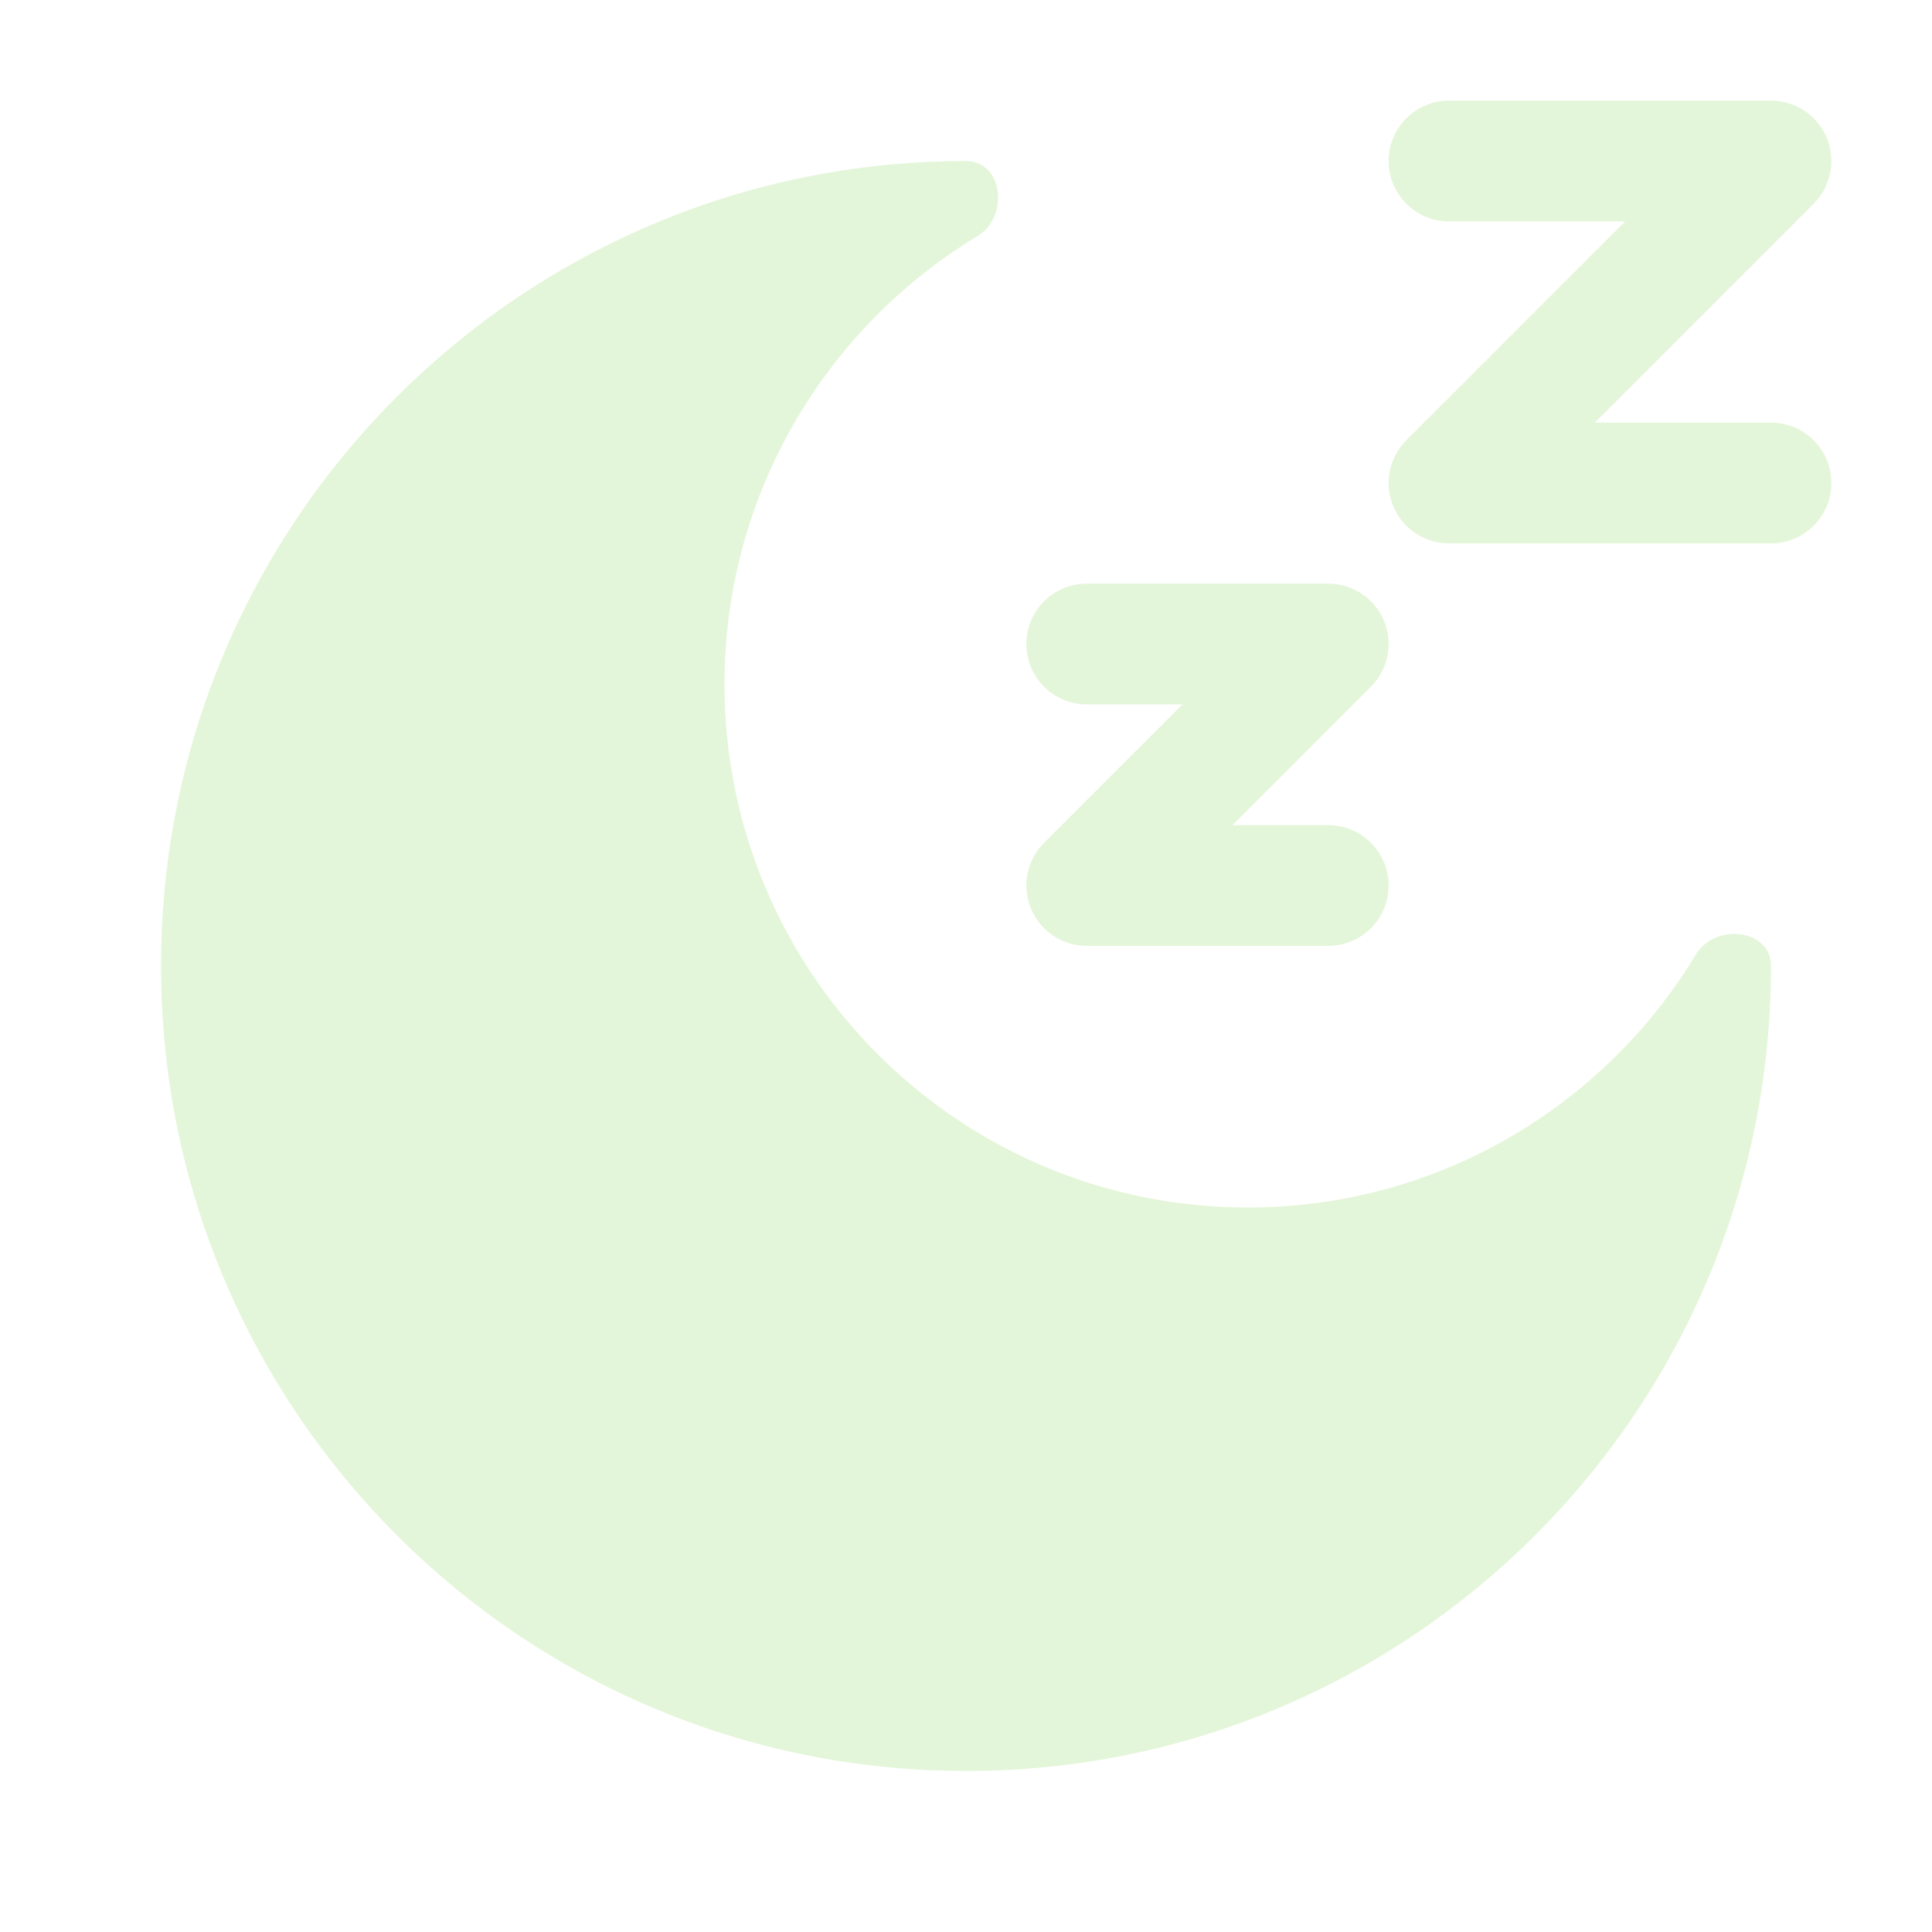
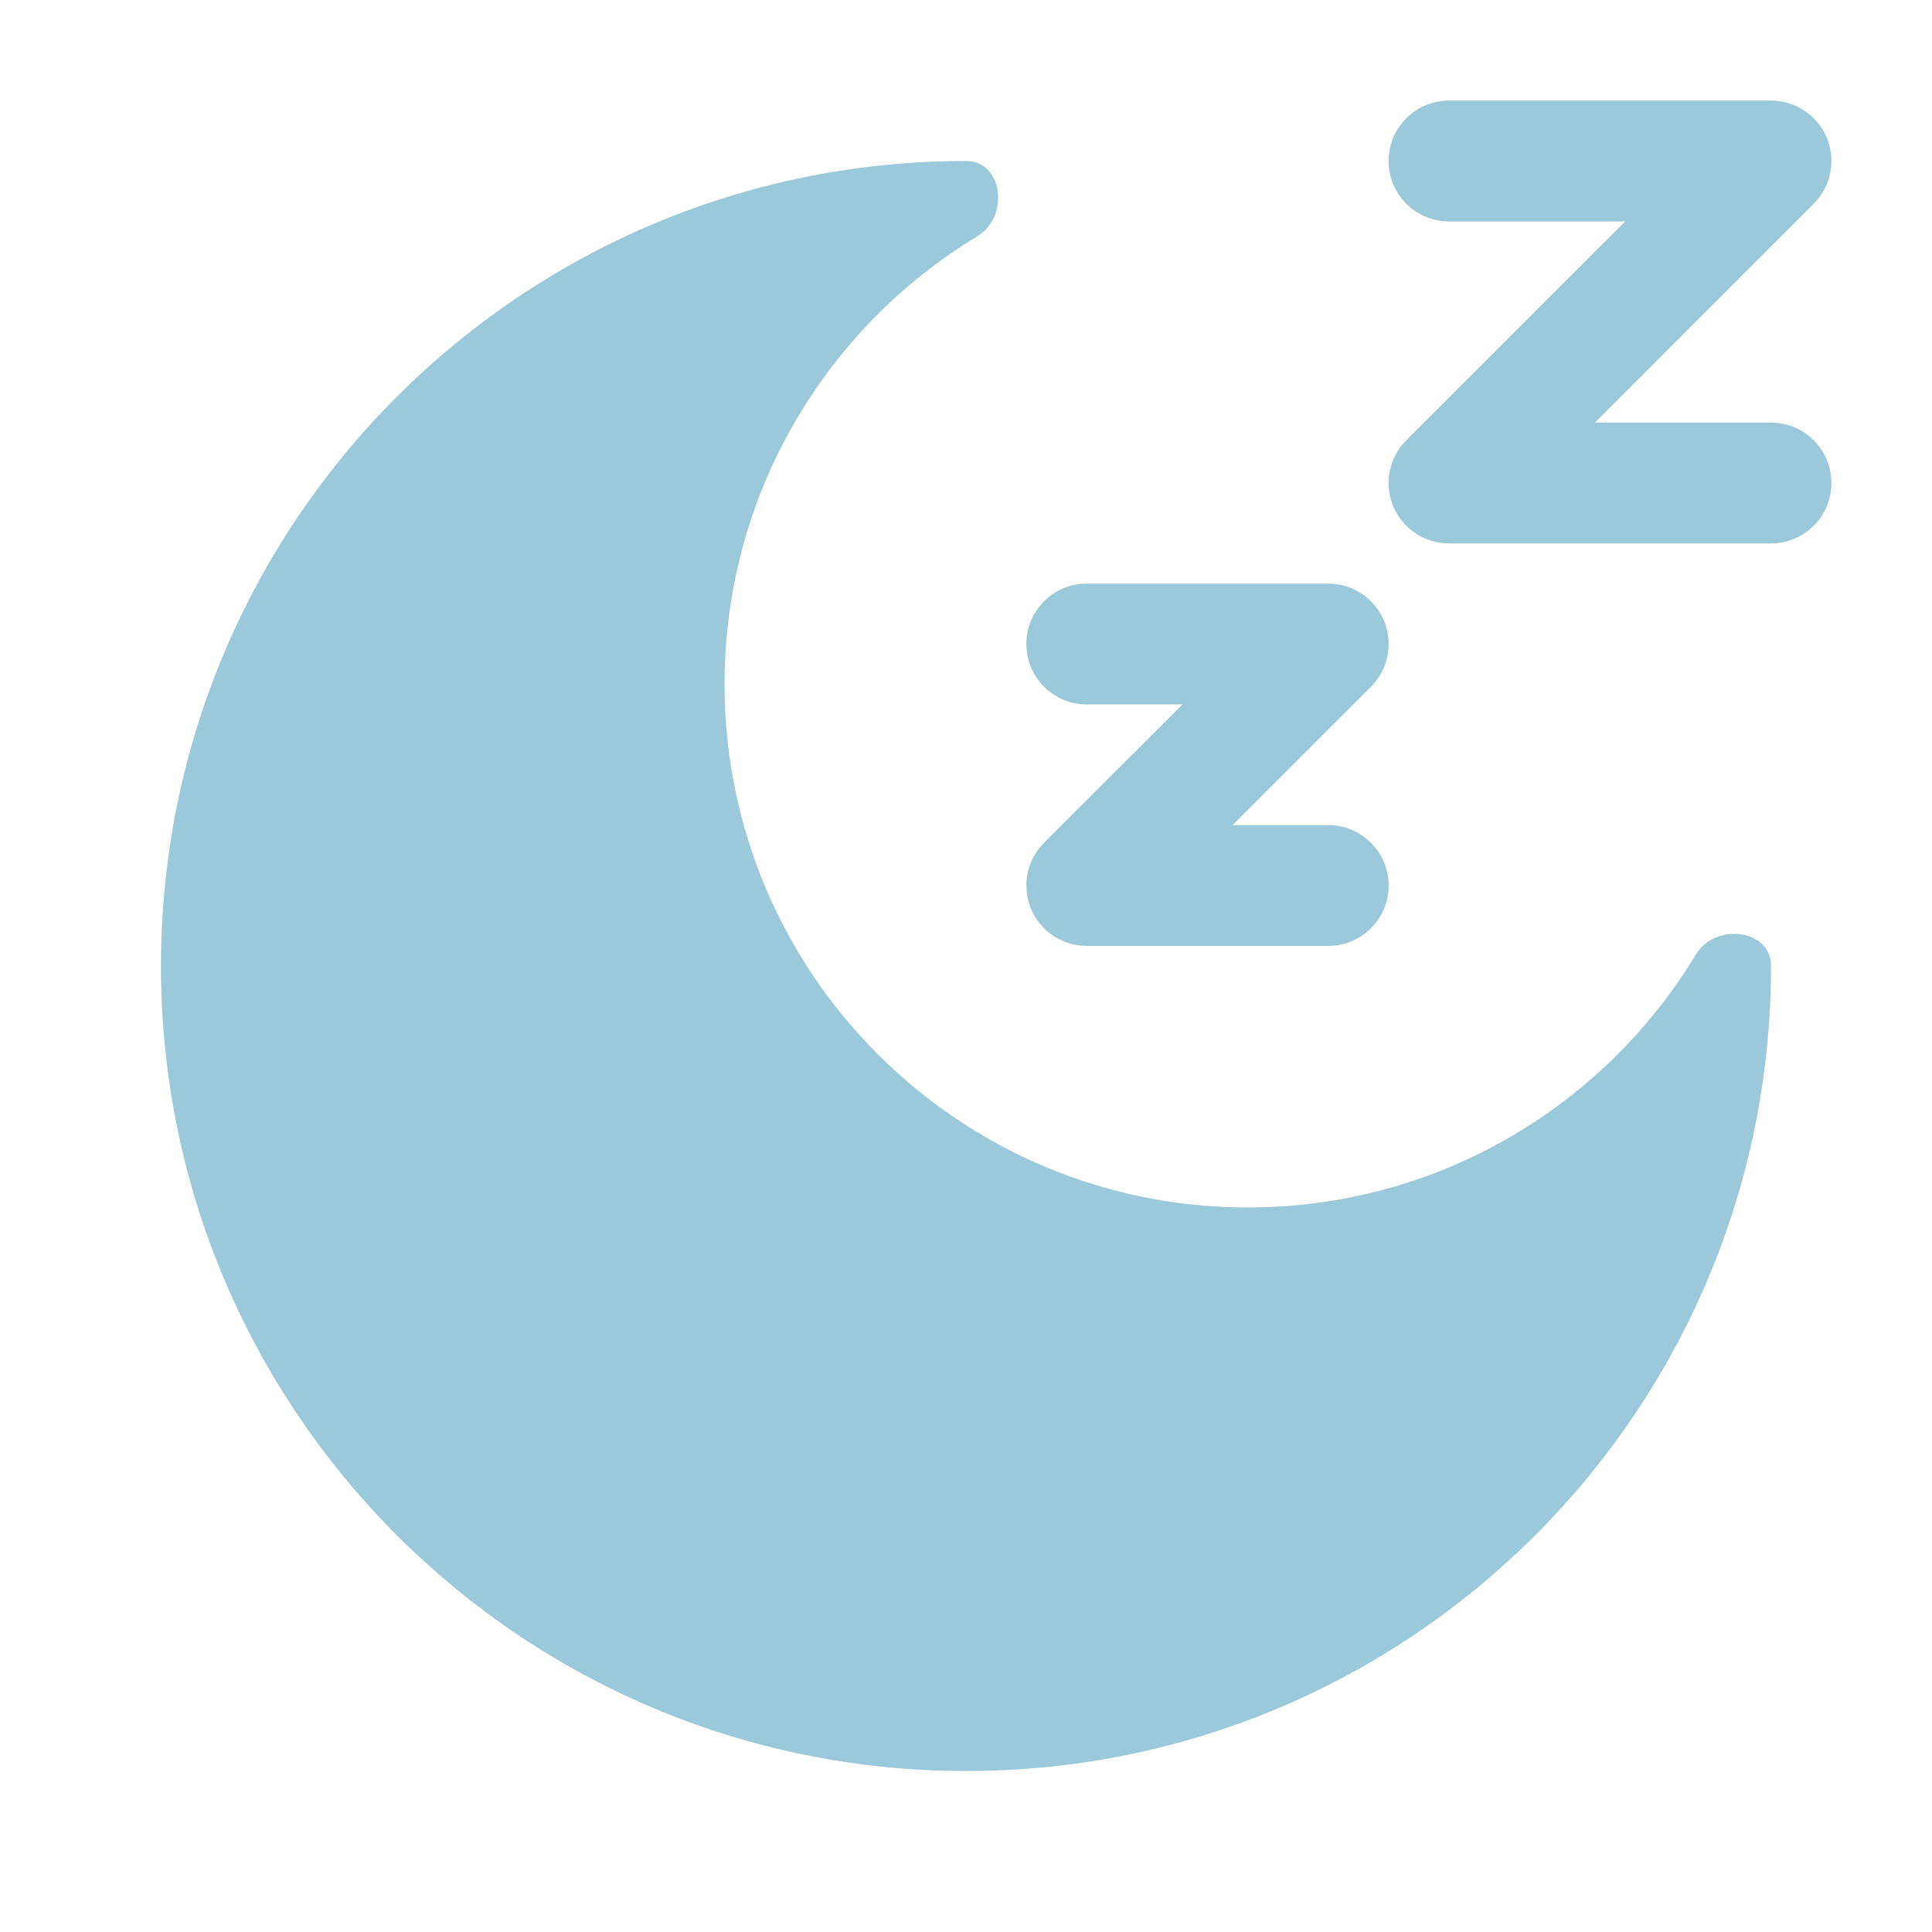
<svg xmlns="http://www.w3.org/2000/svg" version="1.2" viewBox="0 0 800 800" width="800" height="800">
-   <style>
- 		.s0 { fill: #e4f6d9 } 
- 	</style>
-   <path fill-rule="evenodd" class="s0" d="m600 91.67c-13.81 0-25-11.2-25-25 0-13.81 11.19-25 25-25h133.33c10.12 0 19.23 6.09 23.1 15.43 3.87 9.34 1.73 20.09-5.42 27.24l-90.65 90.66h72.97c13.81 0 25 11.19 25 25 0 13.81-11.19 25-25 25h-133.33c-10.11 0-19.23-6.09-23.1-15.43-3.87-9.34-1.73-20.1 5.42-27.25l90.66-90.65zm-150 200c-13.81 0-25-11.2-25-25 0-13.81 11.19-25 25-25h100c10.11 0 19.23 6.09 23.1 15.43 3.87 9.34 1.73 20.09-5.42 27.24l-57.32 57.33h39.64c13.81 0 25 11.19 25 25 0 13.8-11.19 25-25 25h-100c-10.11 0-19.23-6.09-23.1-15.44-3.87-9.34-1.73-20.09 5.42-27.24l57.33-57.32z" />
-   <path class="s0" d="m400 733.33c184.09 0 333.33-149.24 333.33-333.33 0-15.42-23.11-17.97-31.09-4.77-37.94 62.79-106.86 104.77-185.57 104.77-119.67 0-216.67-97-216.67-216.67 0-78.72 41.98-147.63 104.77-185.57 13.2-7.98 10.65-31.09-4.77-31.09-184.09 0-333.33 149.23-333.33 333.33 0 184.09 149.24 333.33 333.33 333.33z" />
+   <defs>
+     <clipPath clipPathUnits="userSpaceOnUse" id="cp1">
+       <path d="m672.98 91.67l-90.66 90.65c-7.15 7.15-9.29 17.91-5.42 27.25 3.87 9.34 12.99 15.43 23.1 15.43h133.33c13.81 0 25-11.19 25-25 0-13.81-11.19-25-25-25h-72.97l90.65-90.66c7.15-7.15 9.29-17.9 5.42-27.24-3.87-9.34-12.98-15.43-23.1-15.43h-133.33c-13.81 0-25 11.19-25 25 0 13.8 11.19 25 25 25zm-183.33 200l-57.33 57.32c-7.15 7.15-9.29 17.9-5.42 27.24 3.87 9.35 12.99 15.44 23.1 15.44h100c13.81 0 25-11.2 25-25 0-13.81-11.19-25-25-25h-39.64l57.32-57.33c7.15-7.15 9.29-17.9 5.42-27.24-3.87-9.34-12.99-15.43-23.1-15.43h-100c-13.81 0-25 11.19-25 25 0 13.8 11.19 25 25 25zm-89.65 441.66c184.09 0 333.33-149.24 333.33-333.33 0-15.42-23.11-17.97-31.09-4.77-37.94 62.79-106.86 104.77-185.57 104.77-119.67 0-216.67-97-216.67-216.67 0-78.72 41.98-147.63 104.77-185.57 13.2-7.98 10.65-31.09-4.77-31.09-184.09 0-333.33 149.23-333.33 333.33 0 184.09 149.24 333.33 333.33 333.33z" />
+     </clipPath>
+   </defs>
+   <style>.a{fill:#e4f6d9}</style>
+   <g clip-path="url(#cp1)">
+     <path fill-rule="evenodd" class="a" d="m673 91.7l-90.7 90.6c-7.1 7.2-9.3 17.9-5.4 27.3 3.9 9.3 13 15.4 23.1 15.4h133.3c13.8 0 25-11.2 25-25 0-13.8-11.2-25-25-25h-72.9l90.6-90.7c7.2-7.1 9.3-17.9 5.4-27.2-3.8-9.3-12.9-15.4-23.1-15.4h-133.3c-13.8 0-25 11.2-25 25 0 13.8 11.2 25 25 25zm-183.3 200l-57.4 57.3c-7.1 7.1-9.2 17.9-5.4 27.2 3.9 9.4 13 15.5 23.1 15.5h100c13.8 0 25-11.2 25-25 0-13.8-11.2-25-25-25h-39.6l57.3-57.4c7.2-7.1 9.3-17.9 5.4-27.2-3.8-9.3-13-15.4-23.1-15.4h-100c-13.8 0-25 11.2-25 25 0 13.8 11.2 25 25 25zm-89.6 441.6c184.1 0 333.3-149.2 333.3-333.3 0-15.4-23.1-18-31.1-4.8-37.9 62.8-106.9 104.8-185.6 104.8-119.6 0-216.6-97-216.6-216.7 0-78.7 41.9-147.6 104.7-185.5 13.2-8 10.7-31.1-4.7-31.1-184.1 0-333.4 149.2-333.4 333.3 0 184.1 149.3 333.3 333.4 333.3z" />
+     <rect width="800" height="800" style="fill:#9bc8db" />
+   </g>
</svg>
